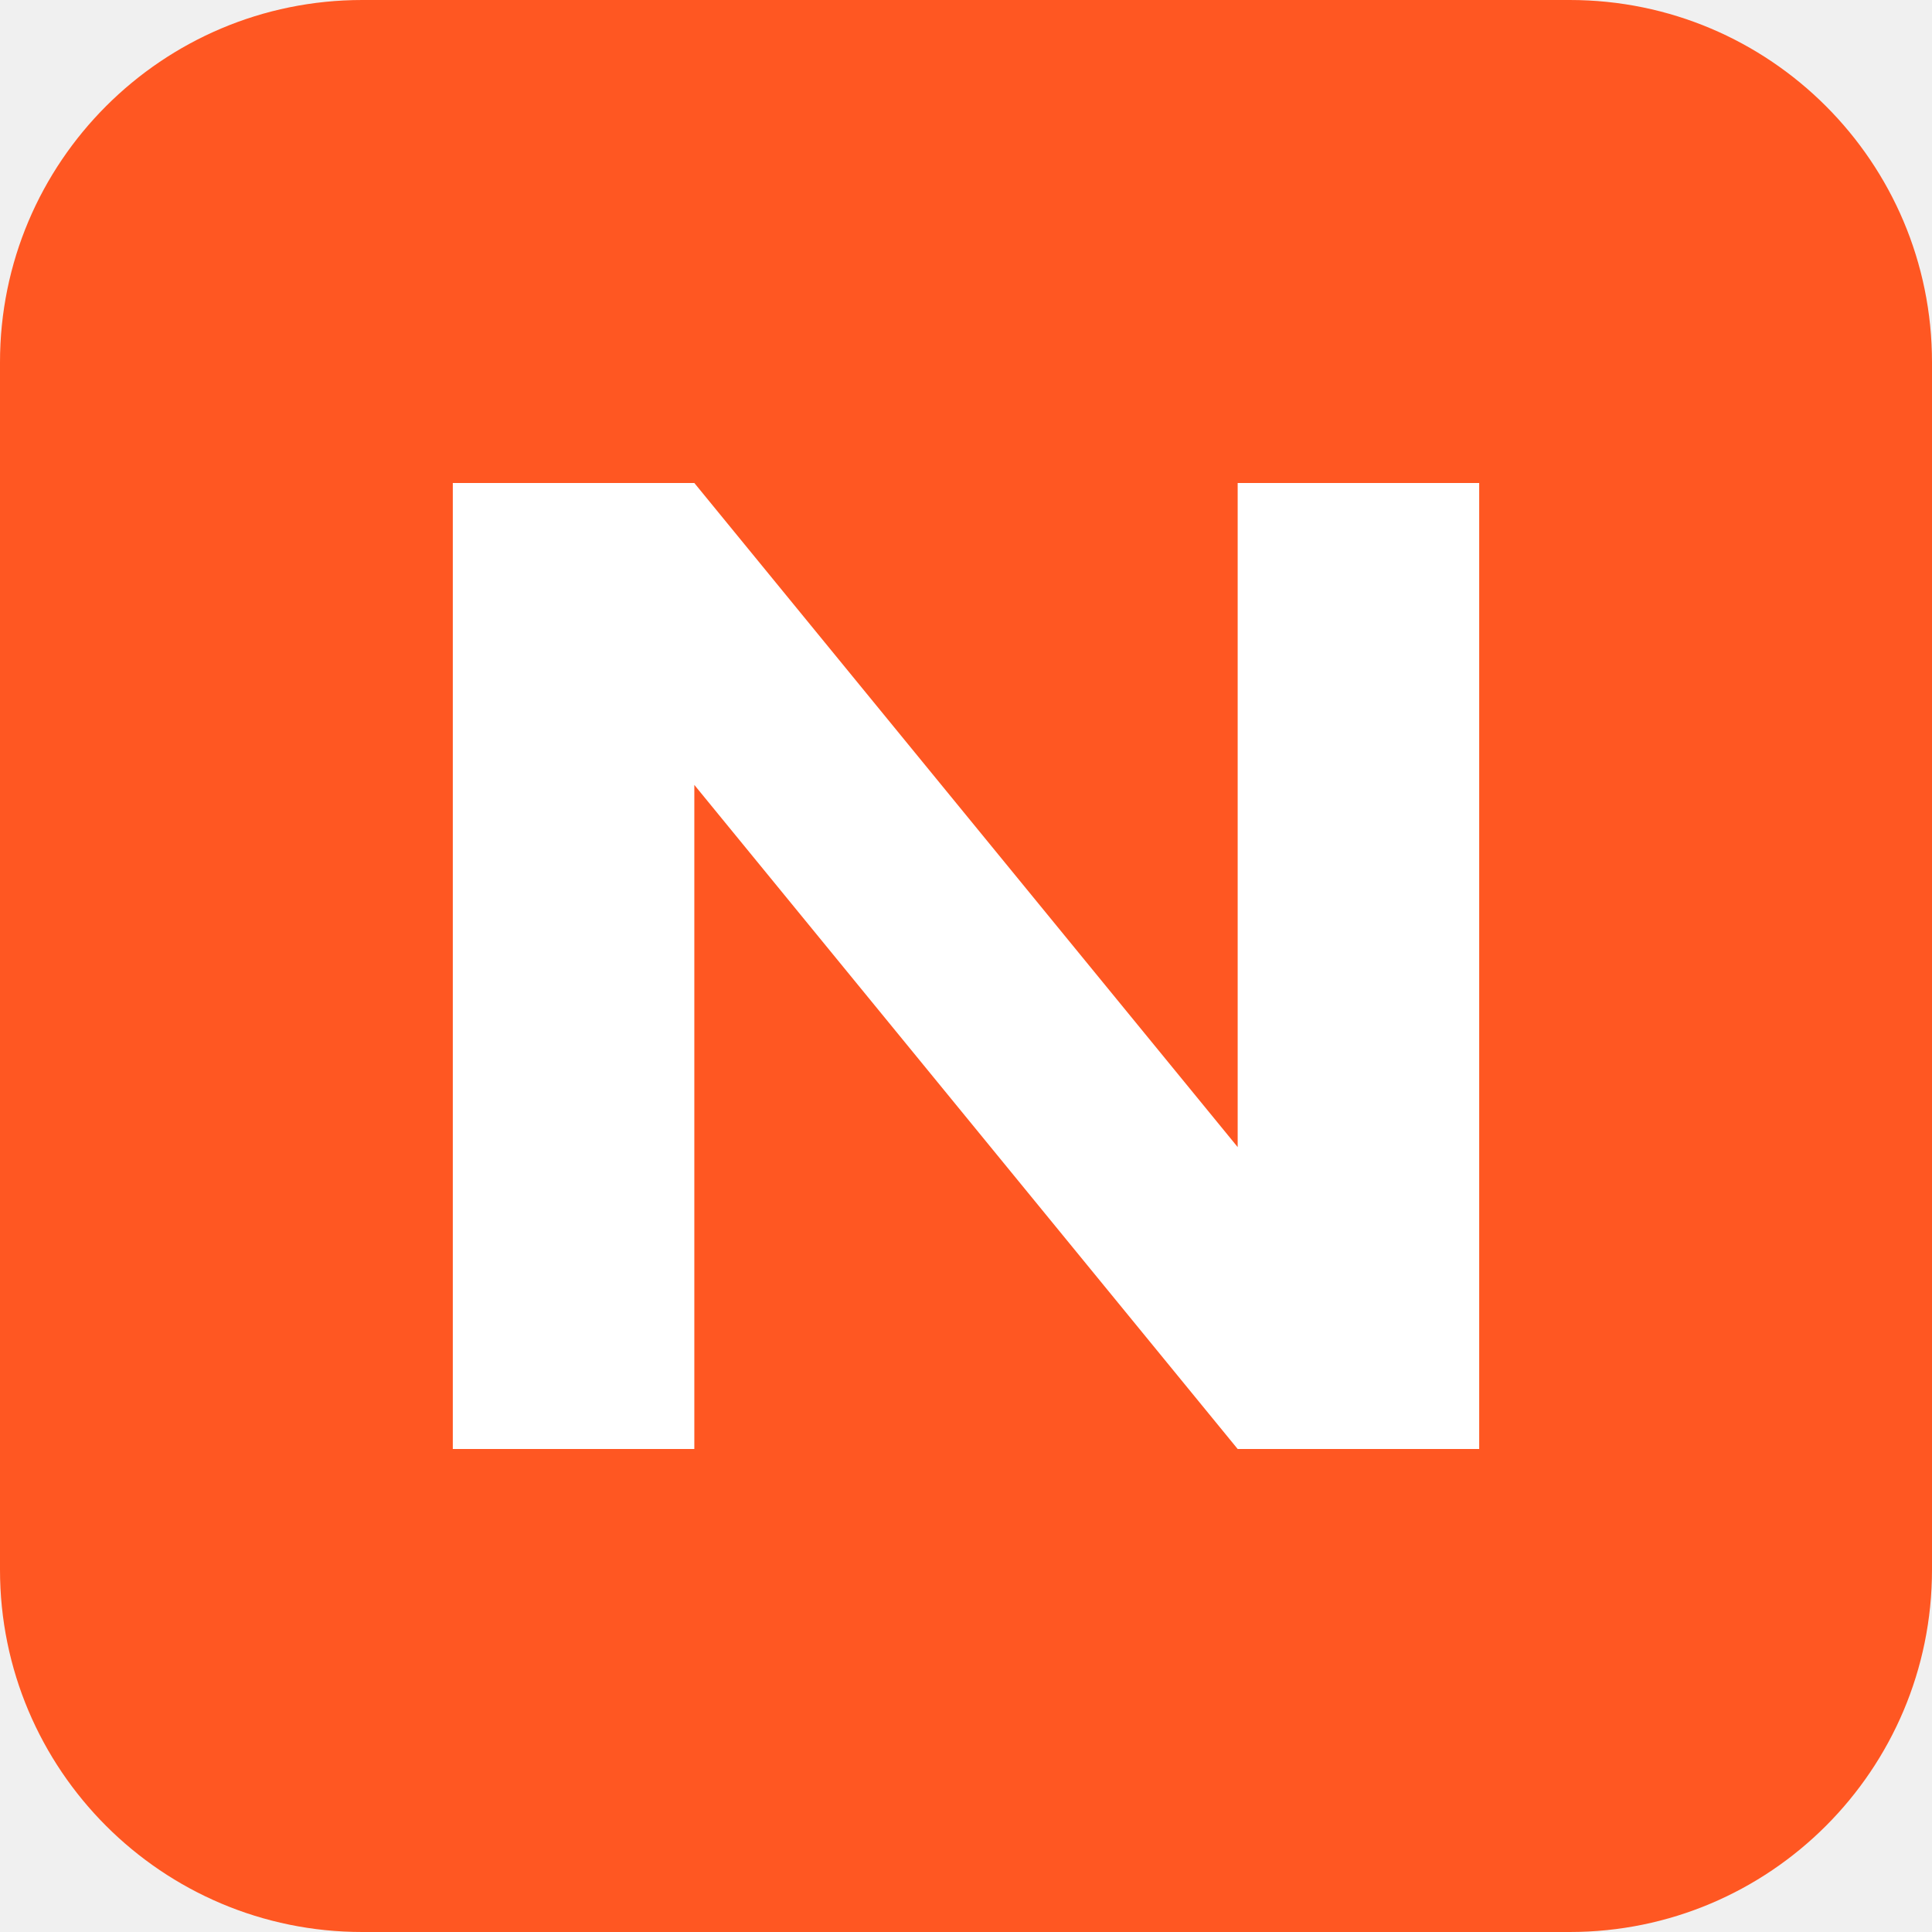
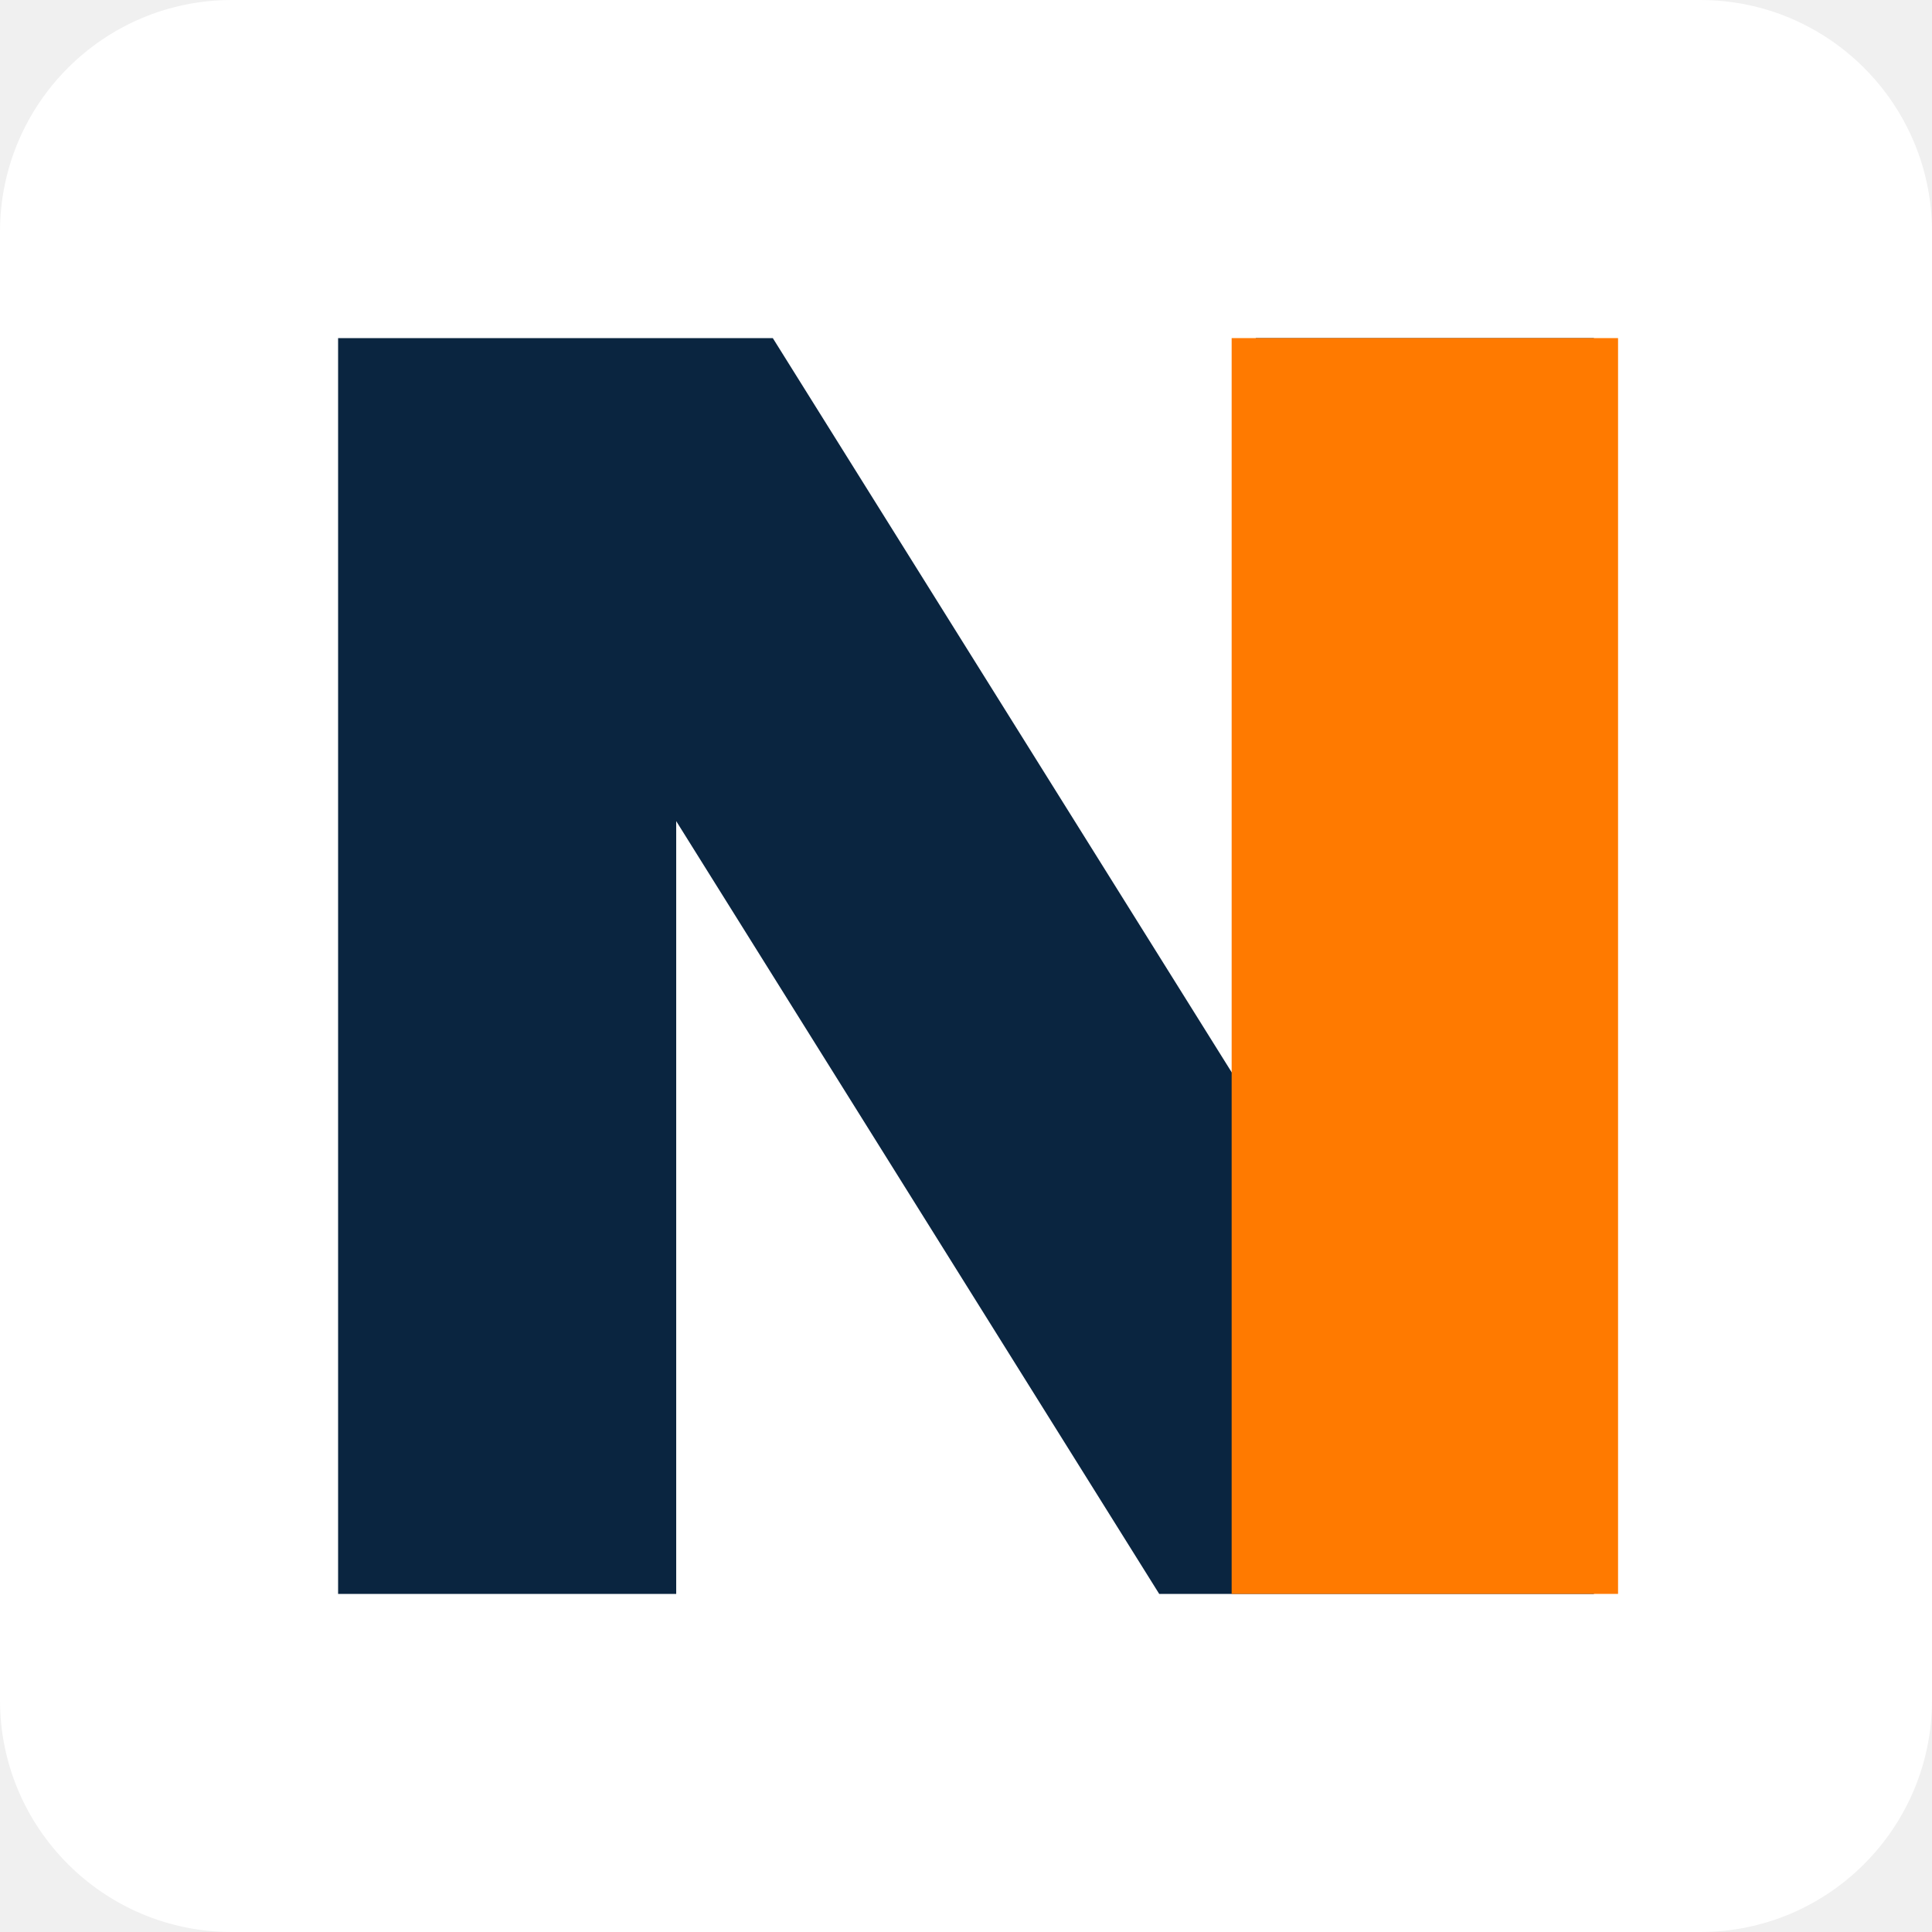
- <svg xmlns="http://www.w3.org/2000/svg" width="128" height="128" viewBox="0 0 128 128">
-   <rect width="128" height="128" rx="24" fill="#ff5722" />
-   <path d="M30 96V32H46L82 76V32H98V96H82L46 52V96Z" fill="#FFF" />
-   <path d="M30 96V32H46L82 76V32H98V96H82L46 52V96Z" fill="#ffffff" opacity="0.08" />
+ <svg xmlns="http://www.w3.org/2000/svg" width="128" height="128" viewBox="0 0 400 400">
+   <rect width="400" height="400" rx="48" fill="#ffffff" />
+   <path d="M70 70 L70 330 L140 330 L140 170 L240 330 L330 330 L330 70 L260 70 L260 230 L160 70 Z" fill="#0A2540" />
+   <rect x="255" y="70" width="80" height="260" fill="#FF7A00" />
</svg>
